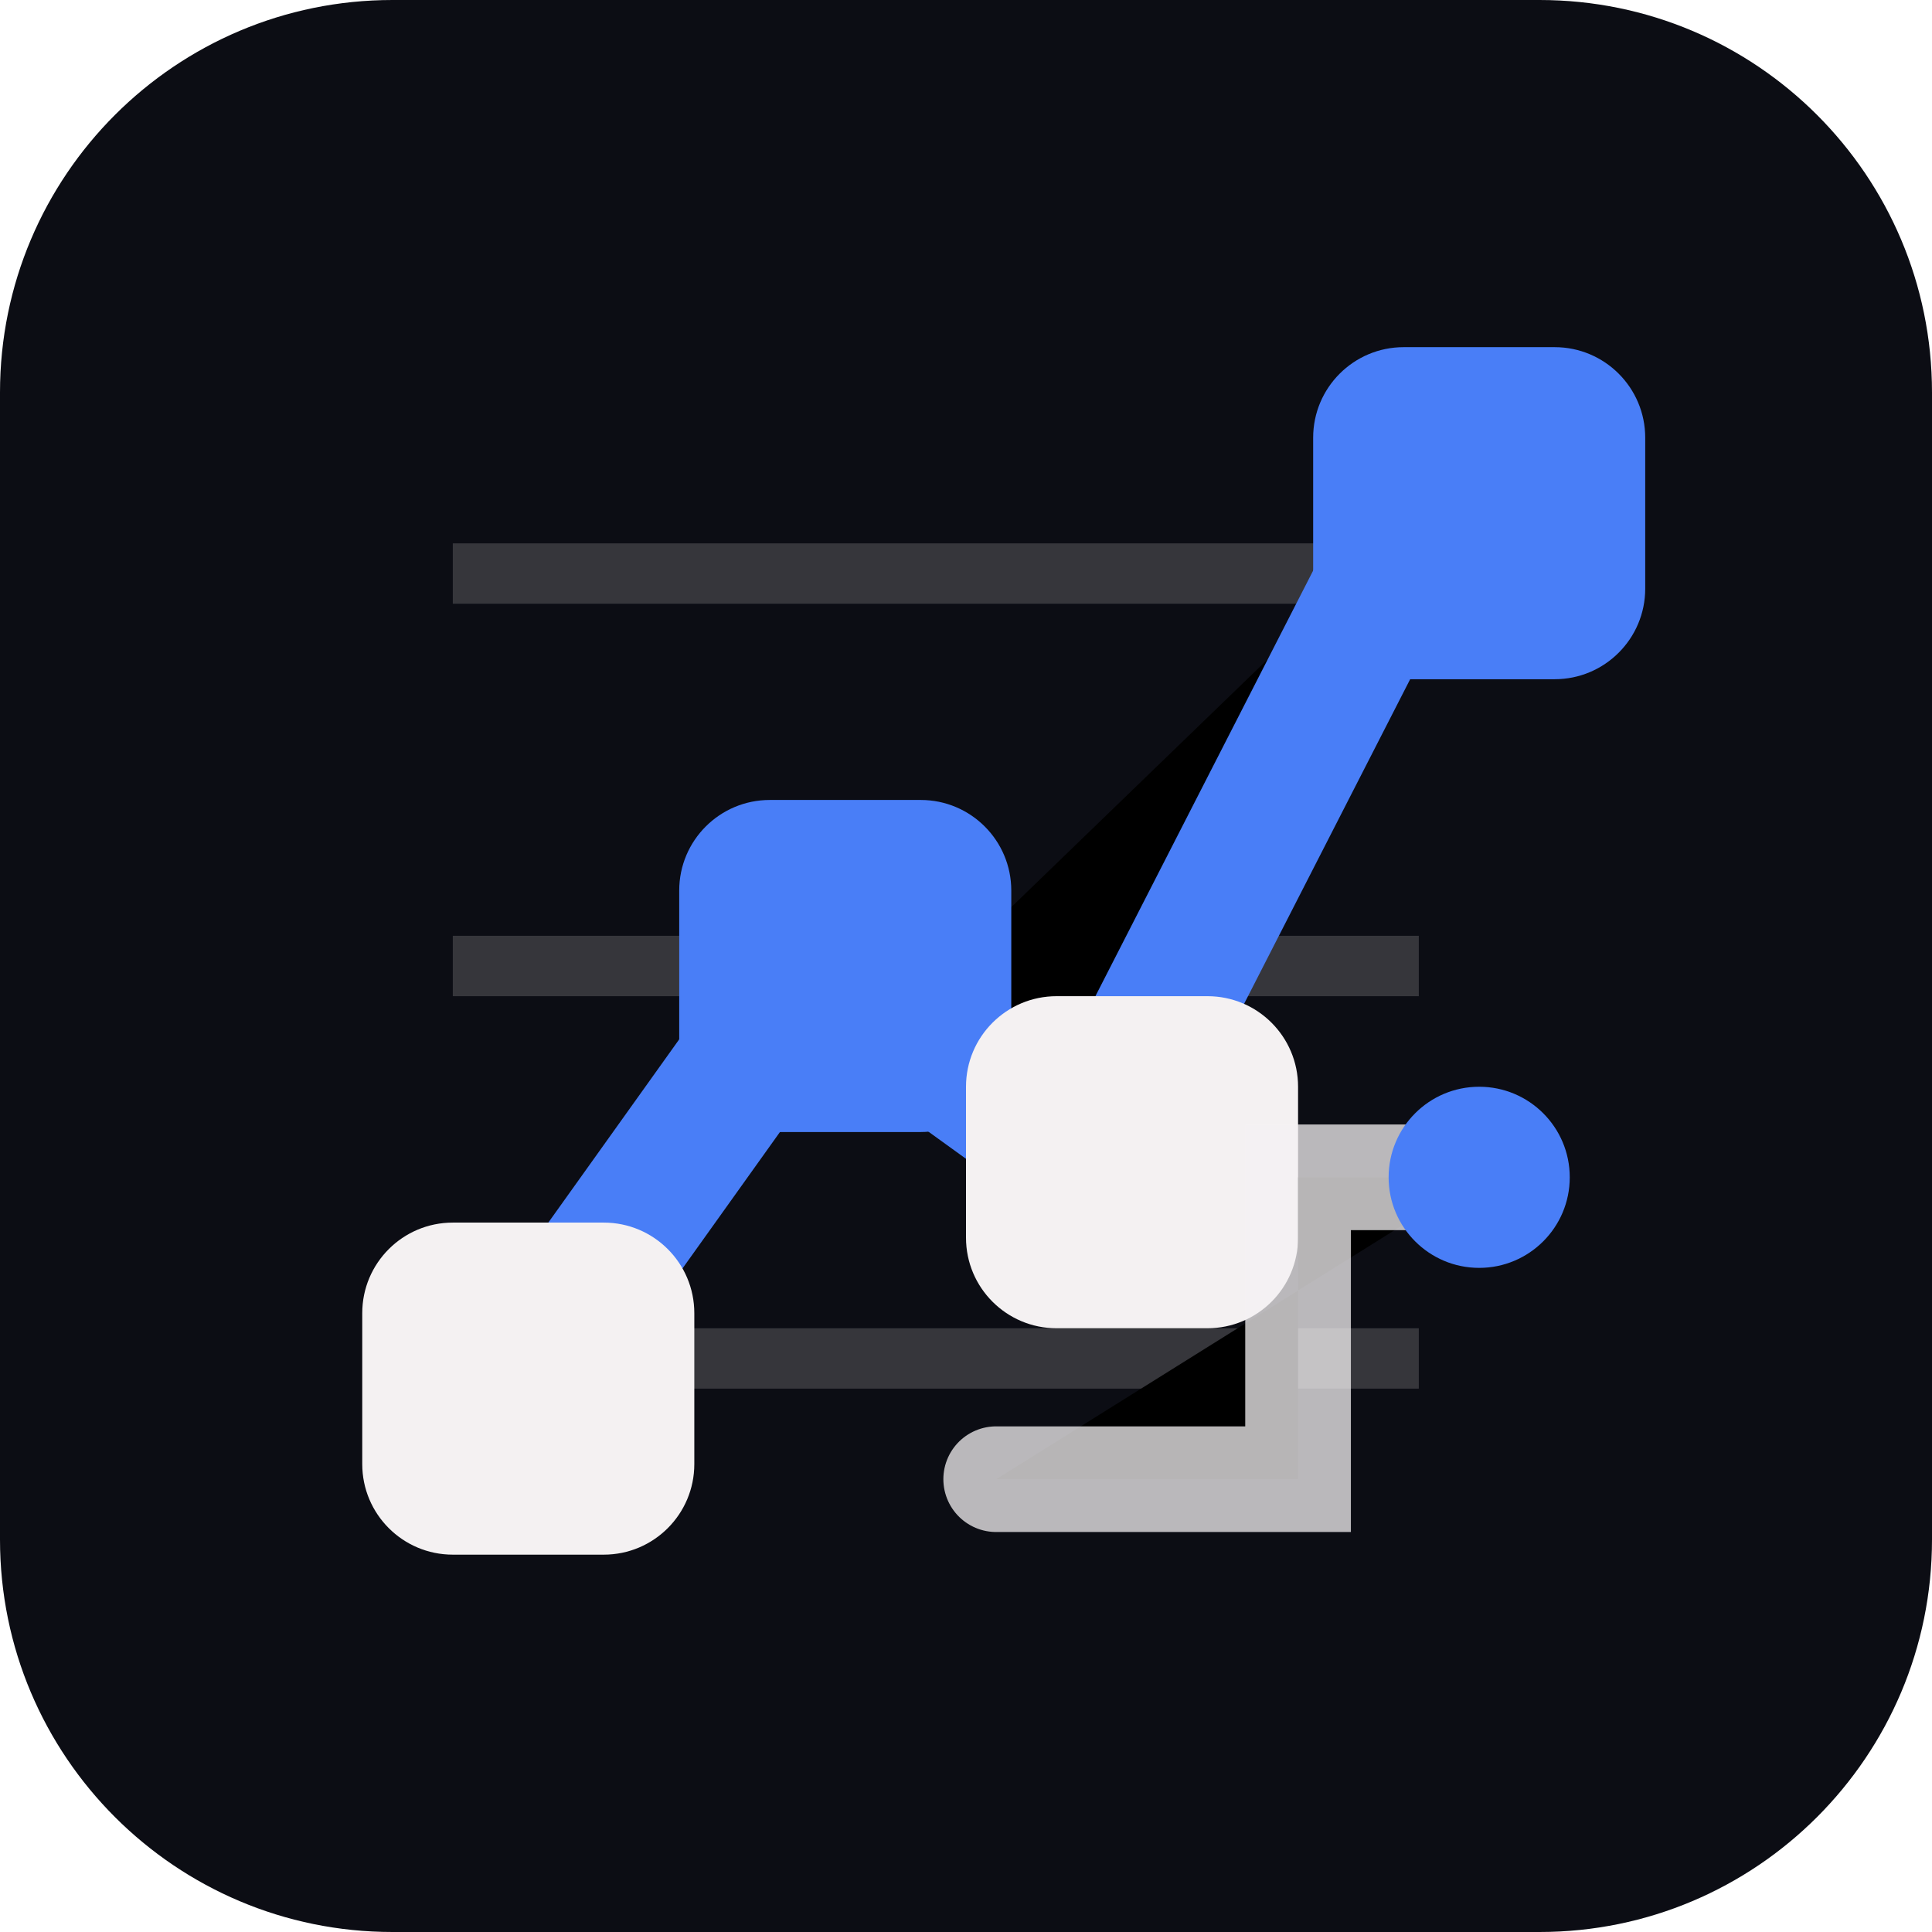
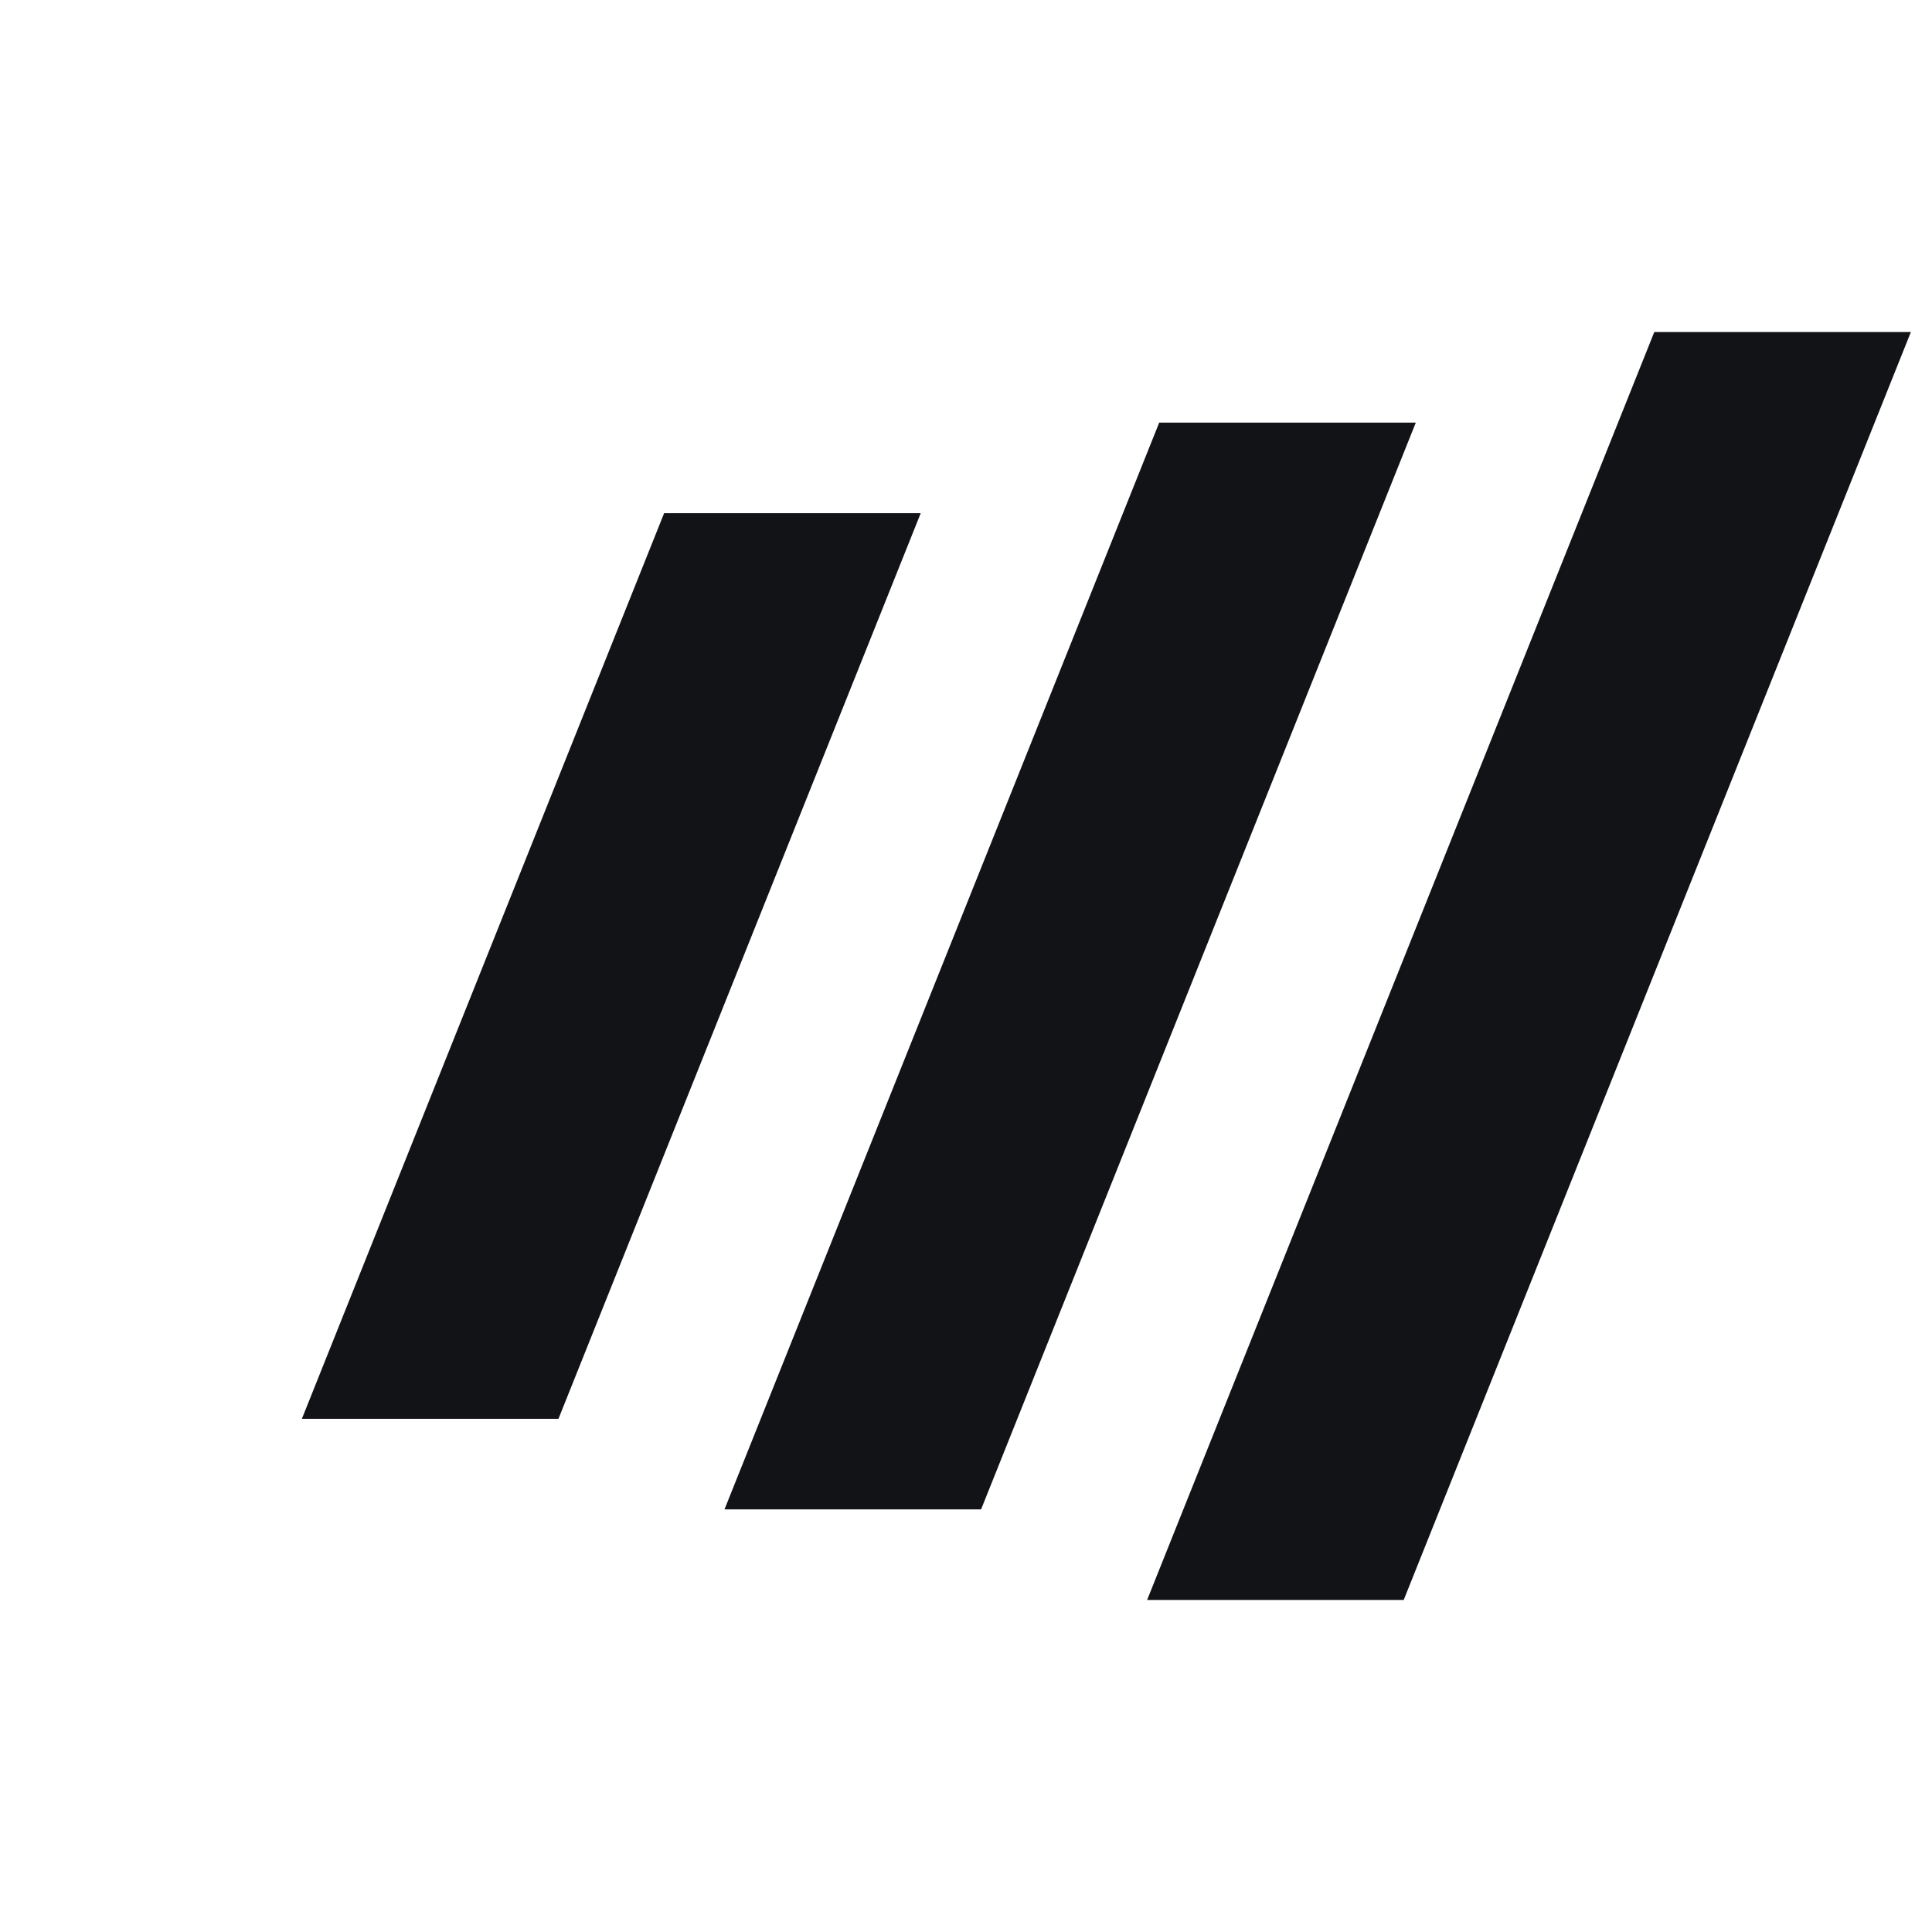
- <svg xmlns="http://www.w3.org/2000/svg" viewBox="0 0 128 128">
-   <rect width="128" height="128" rx="26" fill="#0c0d14" />
-   <path d="M30 90h64M30 64h64M30 38h64" stroke="#f4f1f2" stroke-opacity=".18" stroke-width="4" />
-   <path d="M34 92 54 64l18 13 22-43" stroke="#497ef7" stroke-width="9" stroke-linecap="round" stroke-linejoin="round" />
-   <rect x="24" y="81" width="22" height="22" rx="6" fill="#f4f1f2" />
-   <rect x="45" y="53" width="22" height="22" rx="6" fill="#497ef7" />
-   <rect x="64" y="66" width="22" height="22" rx="6" fill="#f4f1f2" />
-   <rect x="87" y="23" width="22" height="22" rx="6" fill="#497ef7" />
-   <path d="M98 78H86v20H66" stroke="#f4f1f2" stroke-opacity=".75" stroke-width="7" stroke-linecap="round" />
-   <circle cx="98" cy="78" r="6" fill="#497ef7" />
+ <svg xmlns="http://www.w3.org/2000/svg" viewBox="0 0 64 64" role="img" aria-labelledby="title desc">
+   <style>
+     :root { color: #111316; }
+     @media (prefers-color-scheme: dark) { :root { color: #f7f5ef; } }
+   </style>
+   <path d="M10 47h8.5L30.5 17H22Z" fill="currentColor" />
+   <path d="M24 50h8.5L46.9 14H38.4Z" fill="currentColor" />
+   <path d="M38 53h8.5L63.3 11H54.8Z" fill="currentColor" />
</svg>
